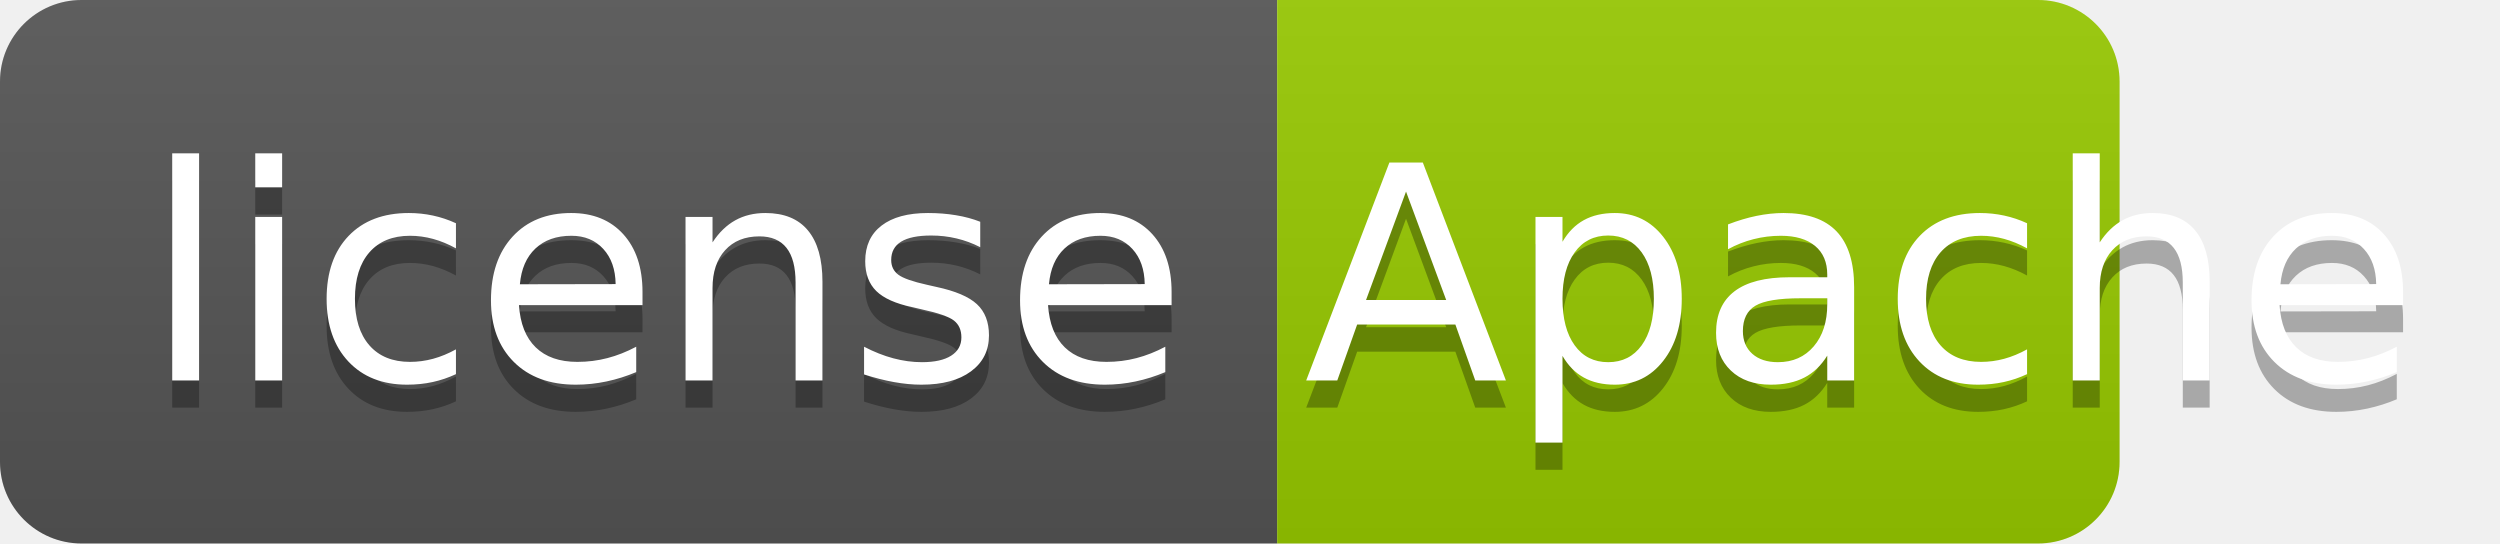
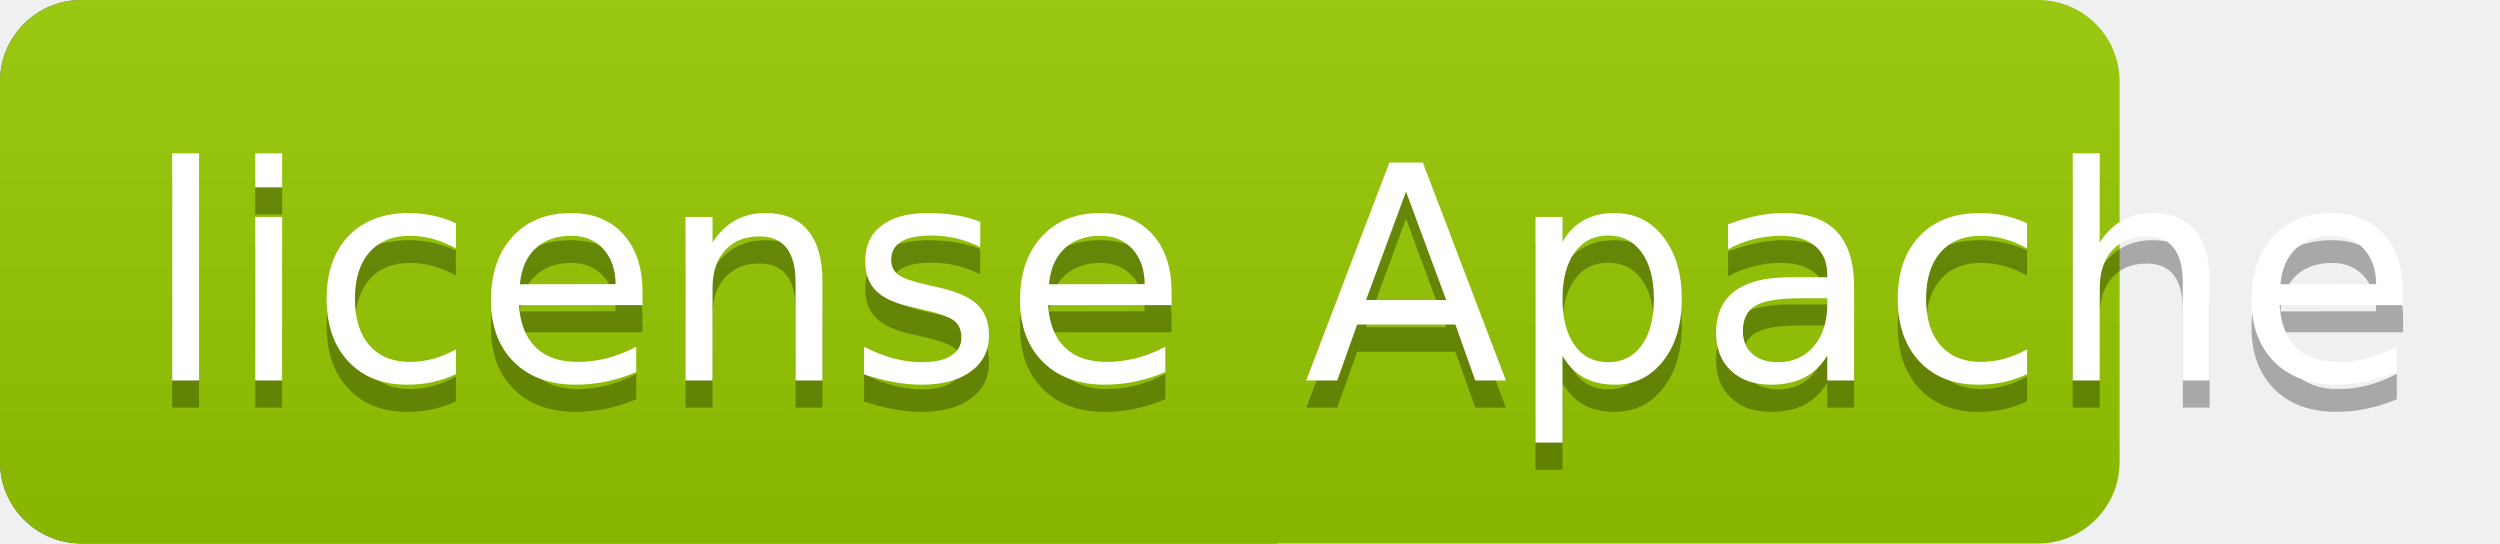
<svg xmlns="http://www.w3.org/2000/svg" width="92" height="20">
  <linearGradient id="b" x2="0" y2="100%">
    <stop offset="0" stop-color="#bbb" stop-opacity=".1" />
    <stop offset="1" stop-opacity=".1" />
  </linearGradient>
  <clipPath id="a">
    <rect width="78" height="20" rx="3" fill="#fff" />
  </clipPath>
  <g clip-path="url(#a)">
    <path fill="#555" d="M0 0h47v20H0z" />
-     <path fill="#97CA00" d="M47 0h94v20H47z" />
+     <path fill="#97CA00" d="M0 0h94v20H0z" />
    <path fill="url(#b)" d="M0 0h78v20H0z" />
  </g>
  <g fill="#fff" text-anchor="middle" font-family="DejaVu Sans,Verdana,Geneva,sans-serif" font-size="110">
    <text x="245" y="150" fill="#010101" fill-opacity=".3" transform="scale(.1)" textLength="370">license</text>
    <text x="245" y="140" transform="scale(.1)" textLength="370">license</text>
    <text x="685" y="150" fill="#010101" fill-opacity=".3" transform="scale(.1)" textLength="370">Apache</text>
    <text x="685" y="140" transform="scale(.1)" textLength="370">Apache</text>
  </g>
</svg>
